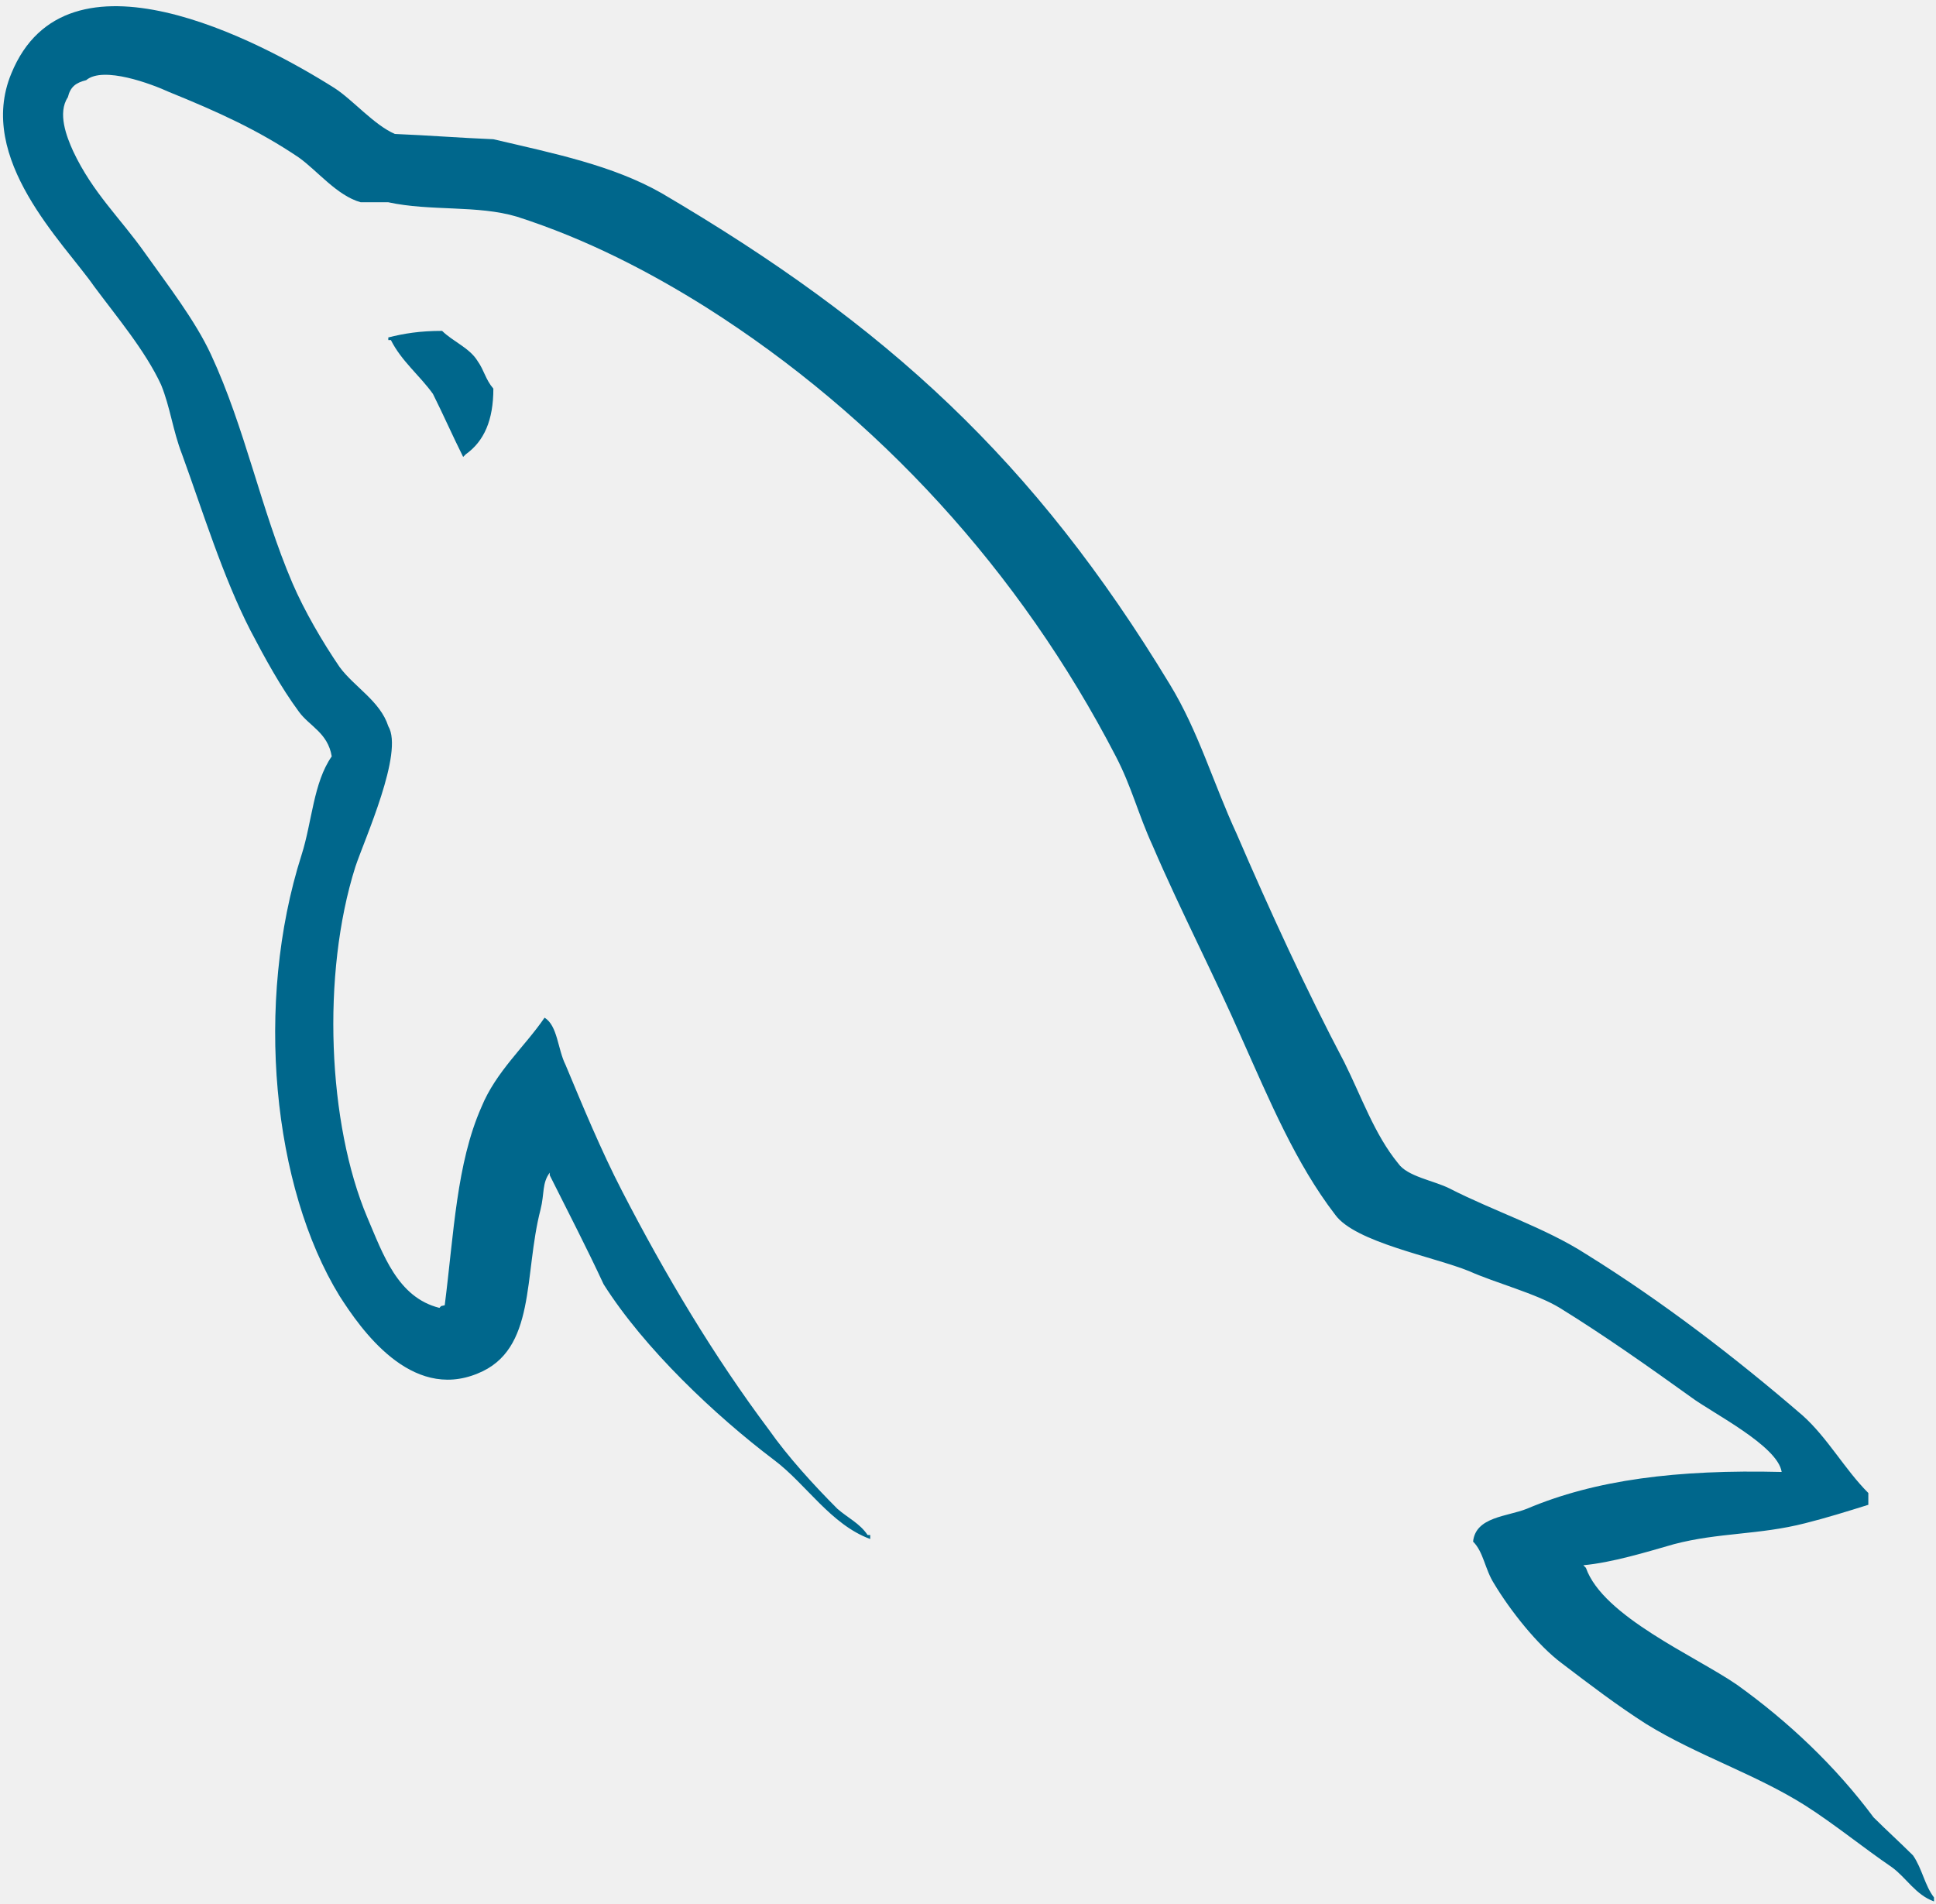
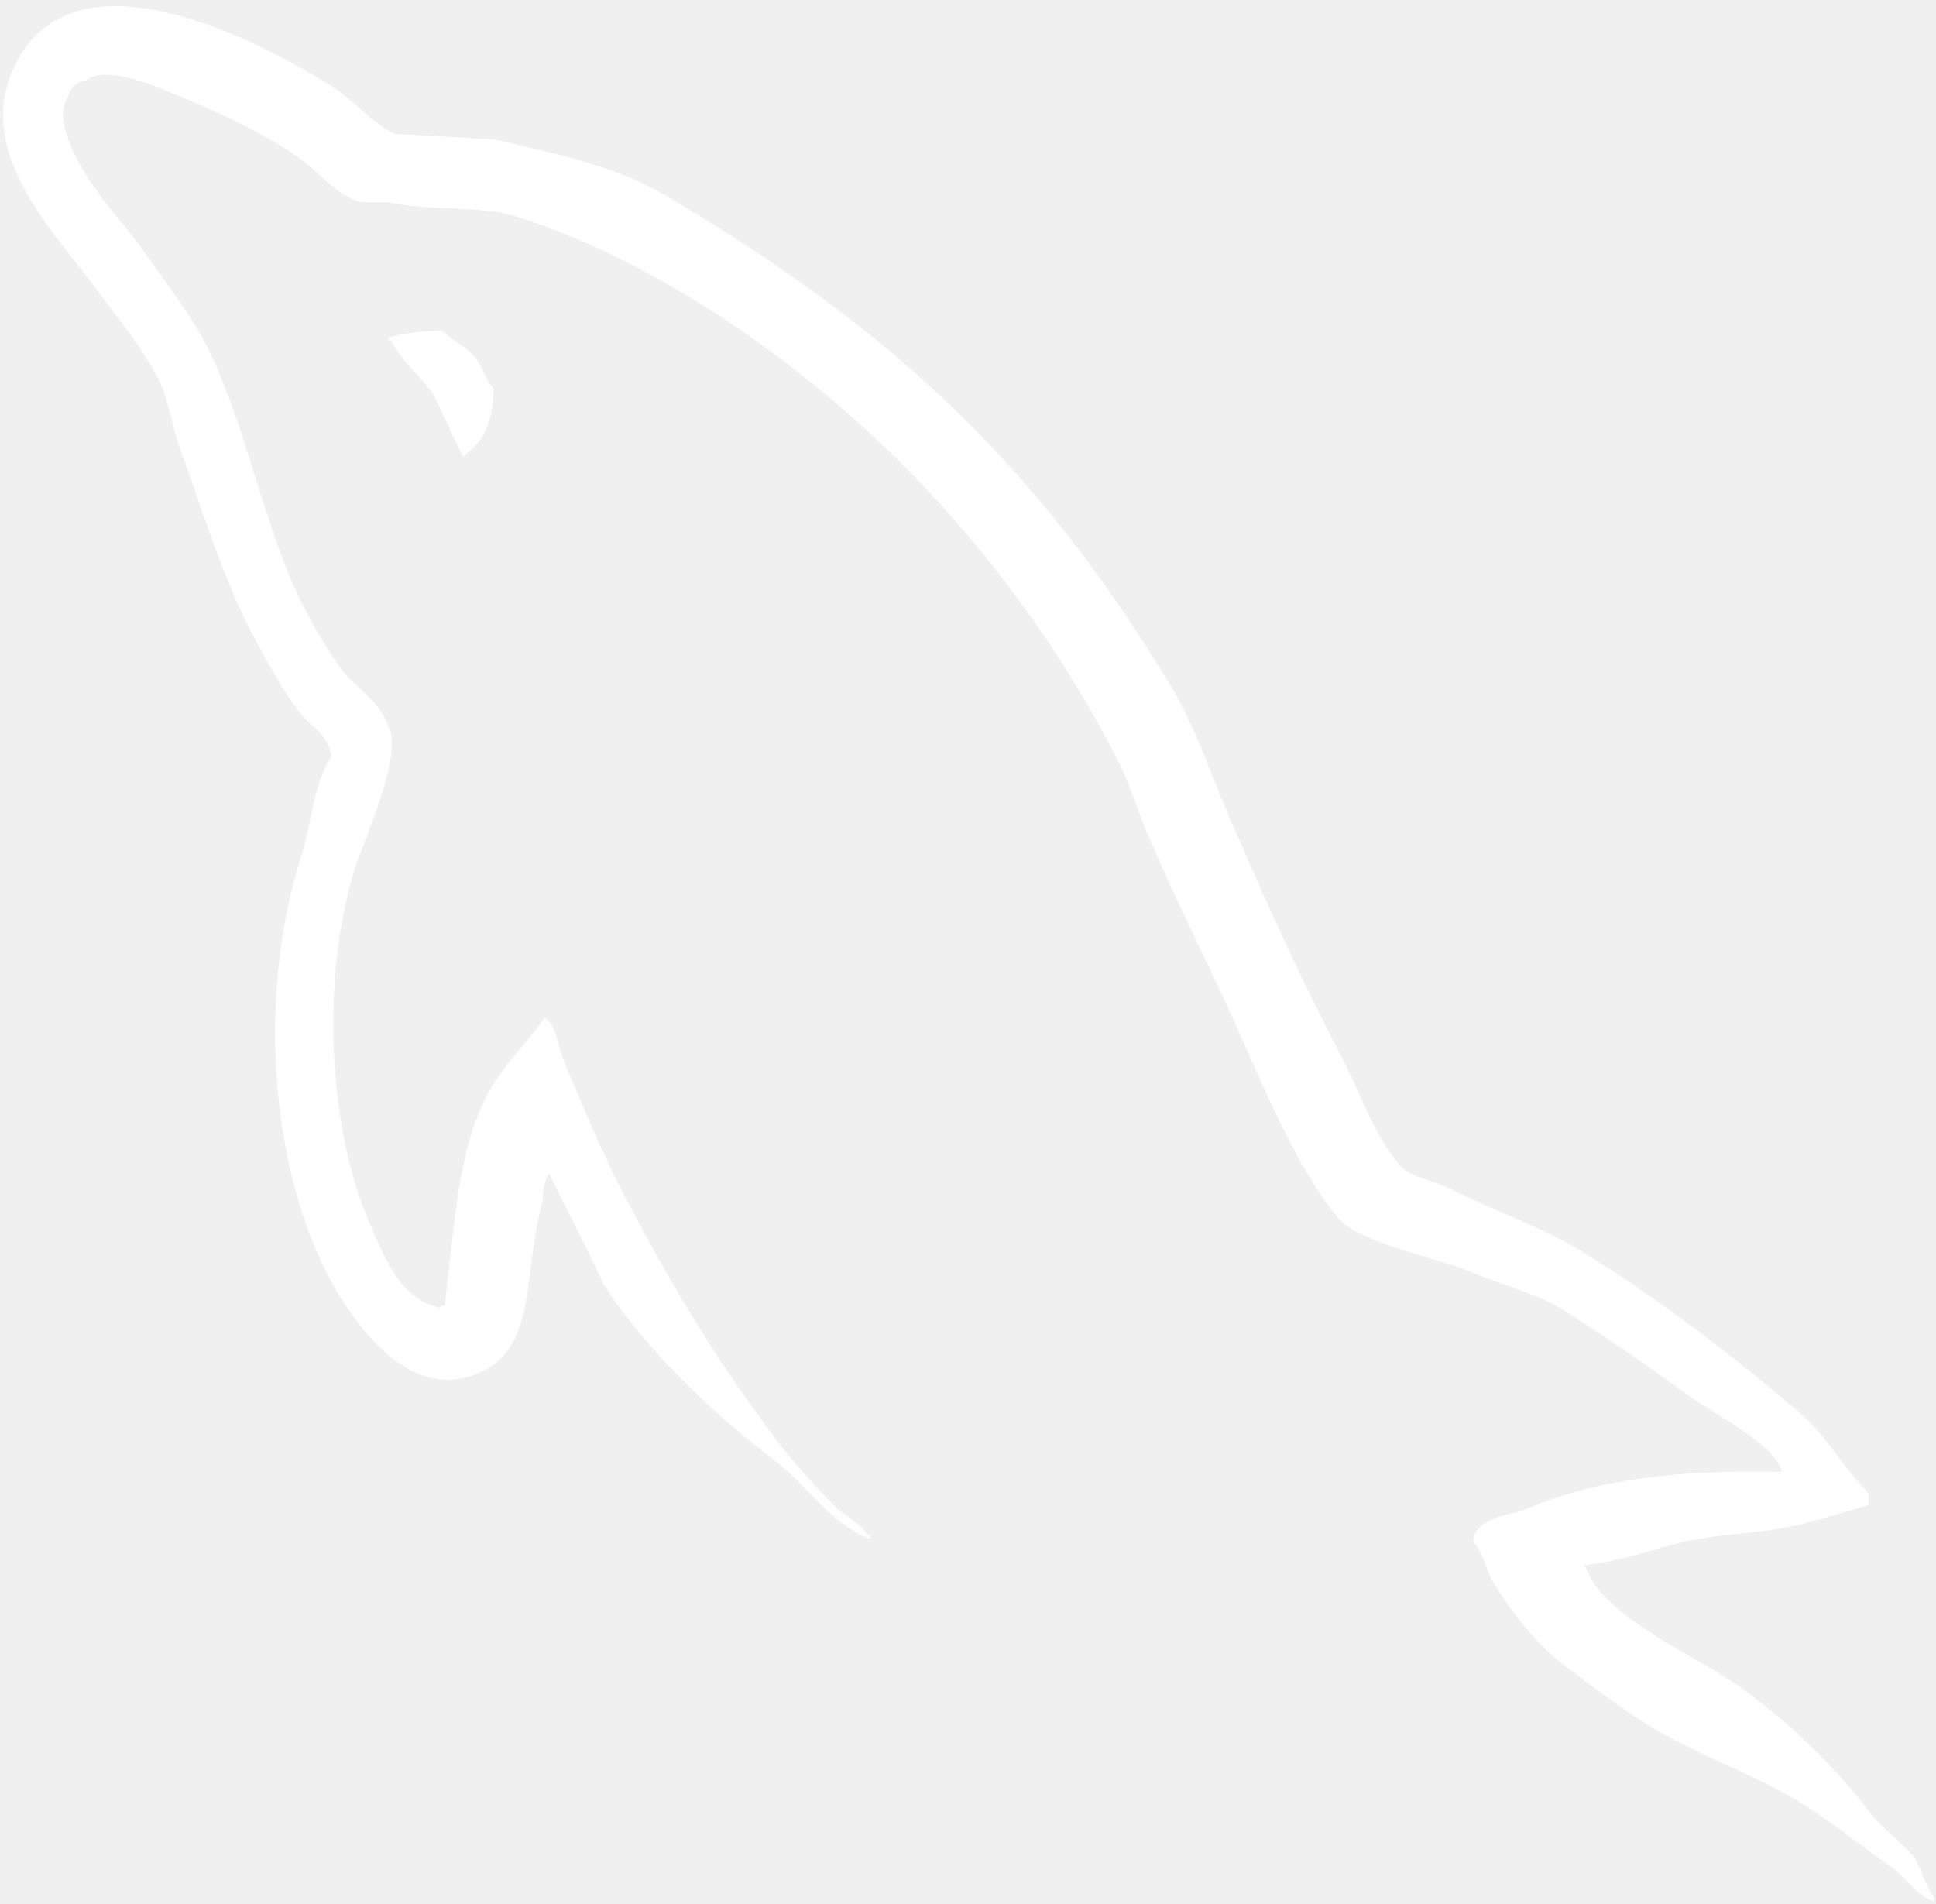
<svg xmlns="http://www.w3.org/2000/svg" width="243" height="239" viewBox="0 0 243 239" fill="none">
-   <path fill-rule="evenodd" clip-rule="evenodd" d="M223.63 184.78C210.448 184.451 200.221 185.77 191.65 189.398C189.182 190.392 185.221 190.392 184.896 193.521C186.215 194.833 186.374 196.979 187.531 198.797C189.507 202.096 192.973 206.541 196.102 208.85C199.567 211.491 203.029 214.125 206.65 216.434C213.078 220.388 220.33 222.697 226.593 226.653C230.221 228.963 233.845 231.929 237.473 234.405C239.283 235.724 240.44 237.87 242.749 238.69V238.191C241.596 236.714 241.263 234.571 240.115 232.916C238.463 231.272 236.815 229.783 235.164 228.139C230.387 221.71 224.45 216.102 218.018 211.491C212.742 207.863 201.204 202.92 199.061 196.82L198.736 196.488C202.357 196.155 206.646 194.836 210.108 193.846C215.716 192.368 220.822 192.694 226.589 191.212C229.23 190.551 231.865 189.727 234.506 188.903V187.421C231.54 184.455 229.397 180.498 226.267 177.698C217.862 170.445 208.626 163.355 199.065 157.422C193.955 154.127 187.361 151.98 181.926 149.183C179.942 148.193 176.65 147.698 175.498 146.05C172.523 142.426 170.879 137.645 168.737 133.356C163.96 124.29 159.341 114.237 155.222 104.676C152.255 98.247 150.438 91.819 146.817 85.885C129.837 57.862 111.372 40.882 83.02 24.235C76.924 20.773 69.672 19.288 61.921 17.478C57.801 17.311 53.682 16.983 49.559 16.816C46.917 15.664 44.283 12.531 41.974 11.046C32.579 5.112 8.347 -7.745 1.42 9.232C-3.032 19.946 8.014 30.494 11.805 35.935C14.613 39.726 18.233 44.012 20.217 48.297C21.366 51.098 21.695 54.068 22.851 57.035C25.486 64.287 27.961 72.363 31.423 79.124C33.233 82.586 35.21 86.214 37.519 89.347C38.838 91.161 41.147 91.985 41.638 94.952C39.329 98.251 39.17 103.194 37.851 107.317C31.914 125.945 34.223 149.021 42.628 162.702C45.27 166.821 51.532 175.887 59.941 172.425C67.359 169.459 65.708 160.064 67.851 151.821C68.349 149.845 68.017 148.526 69.003 147.207V147.536C71.312 152.15 73.621 156.602 75.764 161.216C80.874 169.293 89.778 177.701 97.196 183.306C101.149 186.272 104.282 191.386 109.225 193.196V192.697H108.9C107.91 191.219 106.425 190.558 105.106 189.402C102.139 186.435 98.844 182.807 96.535 179.512C89.615 170.283 83.519 160.06 78.077 149.512C75.435 144.403 73.126 138.798 70.991 133.689C69.993 131.708 69.993 128.742 68.349 127.755C65.874 131.379 62.253 134.516 60.432 138.964C57.299 146.05 56.974 154.788 55.821 163.854C55.156 164.02 55.489 163.854 55.156 164.183C49.888 162.868 48.07 157.426 46.094 152.811C41.15 141.107 40.323 122.317 44.608 108.799C45.761 105.337 50.712 94.457 48.735 91.161C47.738 88.028 44.45 86.218 42.632 83.742C40.489 80.609 38.187 76.656 36.702 73.195C32.749 63.962 30.772 53.743 26.483 44.51C24.499 40.225 21.041 35.773 18.237 31.82C15.104 27.368 11.65 24.235 9.174 18.963C8.35 17.149 7.198 14.182 8.517 12.206C8.842 10.887 9.507 10.392 10.818 10.063C12.961 8.249 19.065 10.558 21.207 11.544C27.303 14.016 32.413 16.325 37.522 19.783C39.831 21.431 42.307 24.564 45.273 25.391H48.739C54.015 26.544 59.944 25.72 64.888 27.202C73.625 30.006 81.535 34.125 88.629 38.577C110.219 52.258 128.027 71.709 140.056 94.952C142.033 98.742 142.857 102.204 144.674 106.161C148.14 114.241 152.425 122.479 155.88 130.393C159.345 138.14 162.641 146.054 167.584 152.482C170.059 155.944 179.946 157.755 184.398 159.569C187.697 161.05 192.803 162.373 195.777 164.183C201.378 167.645 206.982 171.602 212.258 175.392C214.892 177.365 223.138 181.484 223.63 184.78Z" fill="#00678C" />
-   <path fill-rule="evenodd" clip-rule="evenodd" d="M55.492 41.536C52.692 41.536 50.716 41.865 48.739 42.36V42.689H49.064C50.383 45.327 52.692 47.141 54.34 49.446C55.659 52.084 56.815 54.722 58.134 57.36L58.459 57.031C60.768 55.383 61.925 52.745 61.925 48.788C60.935 47.636 60.772 46.479 59.948 45.327C58.958 43.679 56.815 42.855 55.492 41.536Z" fill="#00678C" />
+   <path fill-rule="evenodd" clip-rule="evenodd" d="M223.63 184.78C210.448 184.451 200.221 185.77 191.65 189.398C189.182 190.392 185.221 190.392 184.896 193.521C186.215 194.833 186.374 196.979 187.531 198.797C189.507 202.096 192.973 206.541 196.102 208.85C199.567 211.491 203.029 214.125 206.65 216.434C213.078 220.388 220.33 222.697 226.593 226.653C230.221 228.963 233.845 231.929 237.473 234.405C239.283 235.724 240.44 237.87 242.749 238.69V238.191C241.596 236.714 241.263 234.571 240.115 232.916C238.463 231.272 236.815 229.783 235.164 228.139C230.387 221.71 224.45 216.102 218.018 211.491C212.742 207.863 201.204 202.92 199.061 196.82L198.736 196.488C202.357 196.155 206.646 194.836 210.108 193.846C215.716 192.368 220.822 192.694 226.589 191.212C229.23 190.551 231.865 189.727 234.506 188.903V187.421C231.54 184.455 229.397 180.498 226.267 177.698C217.862 170.445 208.626 163.355 199.065 157.422C193.955 154.127 187.361 151.98 181.926 149.183C179.942 148.193 176.65 147.698 175.498 146.05C172.523 142.426 170.879 137.645 168.737 133.356C163.96 124.29 159.341 114.237 155.222 104.676C152.255 98.247 150.438 91.819 146.817 85.885C129.837 57.862 111.372 40.882 83.02 24.235C76.924 20.773 69.672 19.288 61.921 17.478C57.801 17.311 53.682 16.983 49.559 16.816C46.917 15.664 44.283 12.531 41.974 11.046C32.579 5.112 8.347 -7.745 1.42 9.232C-3.032 19.946 8.014 30.494 11.805 35.935C14.613 39.726 18.233 44.012 20.217 48.297C21.366 51.098 21.695 54.068 22.851 57.035C25.486 64.287 27.961 72.363 31.423 79.124C33.233 82.586 35.21 86.214 37.519 89.347C38.838 91.161 41.147 91.985 41.638 94.952C39.329 98.251 39.17 103.194 37.851 107.317C31.914 125.945 34.223 149.021 42.628 162.702C45.27 166.821 51.532 175.887 59.941 172.425C67.359 169.459 65.708 160.064 67.851 151.821C68.349 149.845 68.017 148.526 69.003 147.207V147.536C71.312 152.15 73.621 156.602 75.764 161.216C80.874 169.293 89.778 177.701 97.196 183.306C101.149 186.272 104.282 191.386 109.225 193.196V192.697H108.9C107.91 191.219 106.425 190.558 105.106 189.402C102.139 186.435 98.844 182.807 96.535 179.512C89.615 170.283 83.519 160.06 78.077 149.512C75.435 144.403 73.126 138.798 70.991 133.689C69.993 131.708 69.993 128.742 68.349 127.755C65.874 131.379 62.253 134.516 60.432 138.964C57.299 146.05 56.974 154.788 55.821 163.854C55.156 164.02 55.489 163.854 55.156 164.183C49.888 162.868 48.07 157.426 46.094 152.811C41.15 141.107 40.323 122.317 44.608 108.799C45.761 105.337 50.712 94.457 48.735 91.161C47.738 88.028 44.45 86.218 42.632 83.742C40.489 80.609 38.187 76.656 36.702 73.195C32.749 63.962 30.772 53.743 26.483 44.51C24.499 40.225 21.041 35.773 18.237 31.82C15.104 27.368 11.65 24.235 9.174 18.963C8.35 17.149 7.198 14.182 8.517 12.206C8.842 10.887 9.507 10.392 10.818 10.063C12.961 8.249 19.065 10.558 21.207 11.544C27.303 14.016 32.413 16.325 37.522 19.783C39.831 21.431 42.307 24.564 45.273 25.391H48.739C54.015 26.544 59.944 25.72 64.888 27.202C73.625 30.006 81.535 34.125 88.629 38.577C110.219 52.258 128.027 71.709 140.056 94.952C142.033 98.742 142.857 102.204 144.674 106.161C148.14 114.241 152.425 122.479 155.88 130.393C159.345 138.14 162.641 146.054 167.584 152.482C170.059 155.944 179.946 157.755 184.398 159.569C187.697 161.05 192.803 162.373 195.777 164.183C201.378 167.645 206.982 171.602 212.258 175.392C214.892 177.365 223.138 181.484 223.63 184.78Z" fill="#ffffff" />
+   <path fill-rule="evenodd" clip-rule="evenodd" d="M55.492 41.536C52.692 41.536 50.716 41.865 48.739 42.36V42.689H49.064C50.383 45.327 52.692 47.141 54.34 49.446C55.659 52.084 56.815 54.722 58.134 57.36L58.459 57.031C60.768 55.383 61.925 52.745 61.925 48.788C60.935 47.636 60.772 46.479 59.948 45.327C58.958 43.679 56.815 42.855 55.492 41.536Z" fill="#ffffff" />
</svg>
